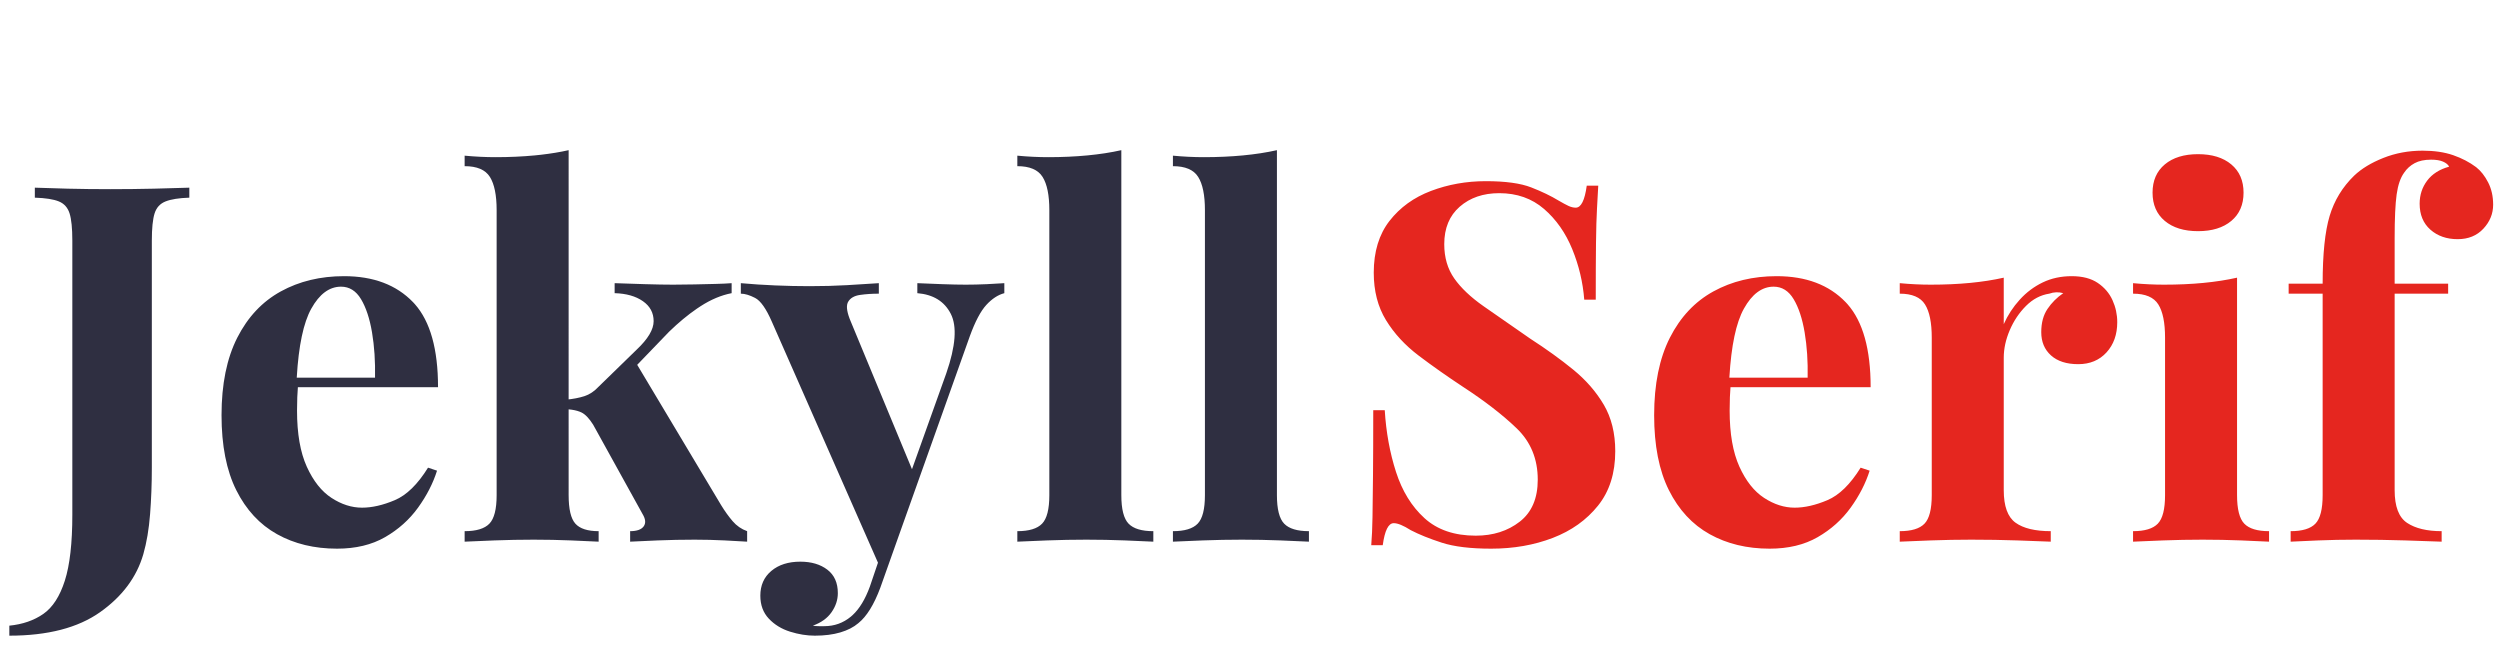
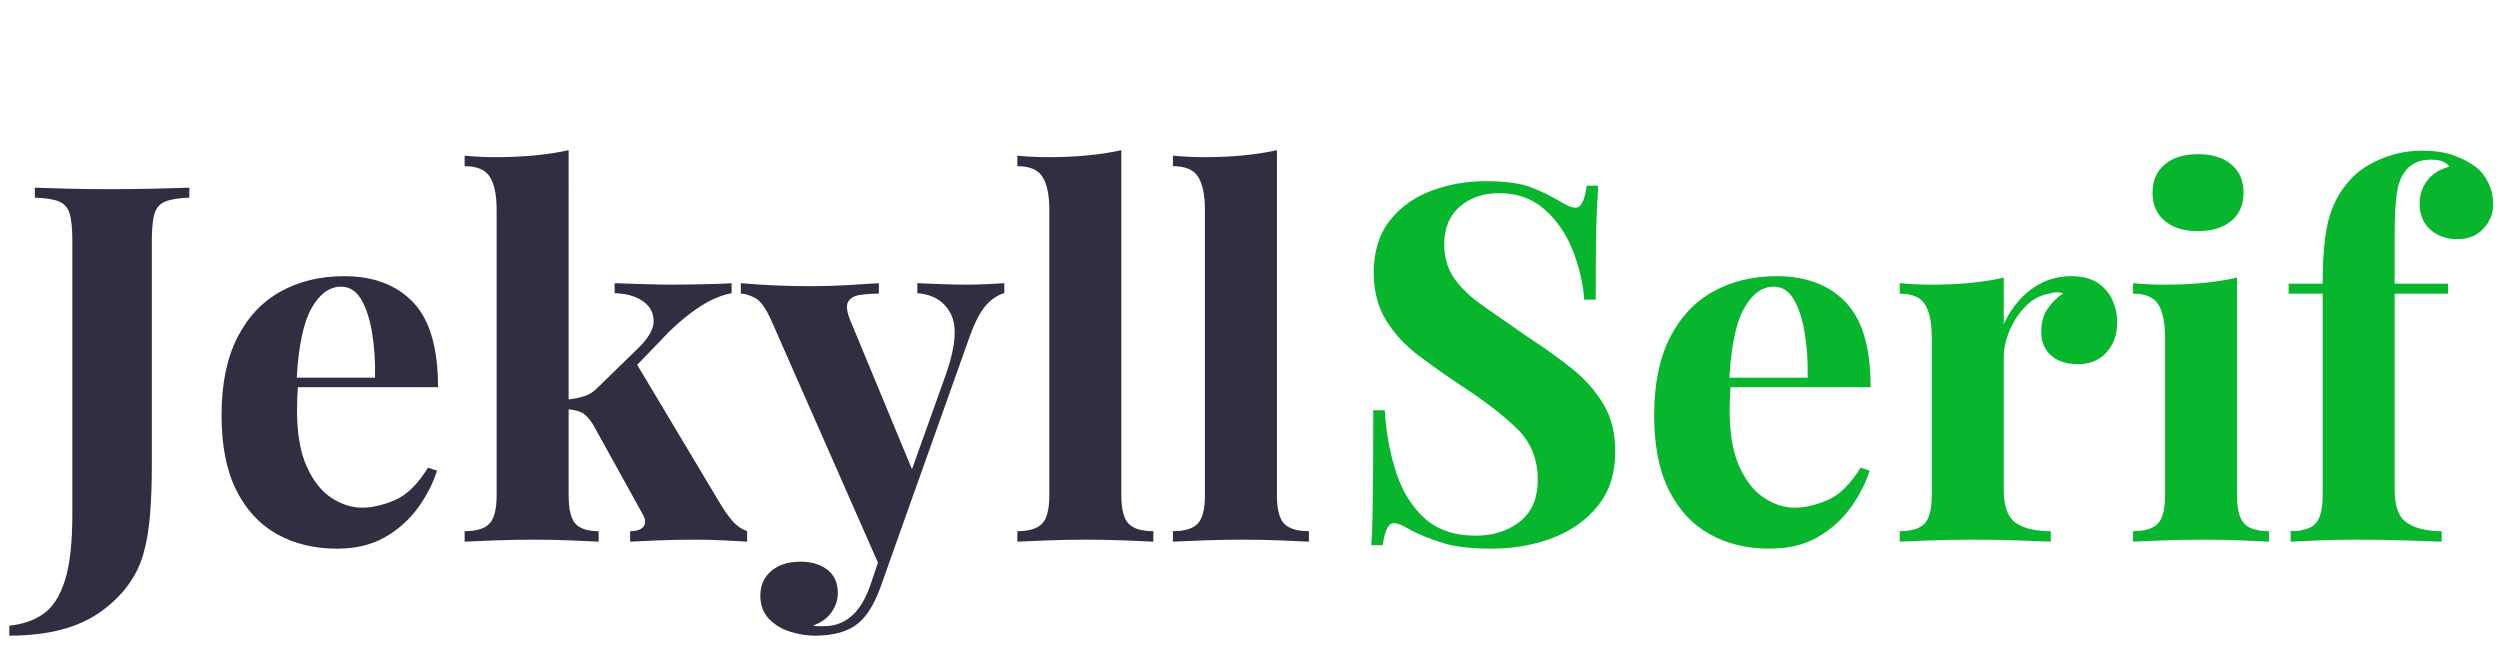
<svg xmlns="http://www.w3.org/2000/svg" width="240px" height="64px" viewBox="0 0 240 64" version="1.1">
  <g id="Page-1" stroke="none" stroke-width="1" fill="none" fill-rule="evenodd">
    <g id="logo" transform="translate(2, 0)" fill-rule="nonzero">
-       <path id="Jekyll" fill="#2f2f41" d="M-1.104,61.024 C2.576,61.024 5.48,60.272 7.608,58.768 C9.736,57.264 11.12,55.408 11.76,53.2 C12.08,52.08 12.296,50.8 12.408,49.36 C12.52,47.92 12.576,46.44 12.576,44.92 L12.576,44.92 L12.576,23.104 C12.576,21.92 12.664,21.048 12.84,20.488 C13.016,19.928 13.368,19.544 13.896,19.336 C14.424,19.128 15.184,19.008 16.176,18.976 L16.176,18.976 L16.176,18.016 C15.28,18.048 14.152,18.08 12.792,18.112 C11.432,18.144 10.032,18.16 8.592,18.16 C7.152,18.16 5.784,18.144 4.488,18.112 C3.192,18.08 2.144,18.048 1.344,18.016 L1.344,18.016 L1.344,18.976 C2.368,19.008 3.136,19.128 3.648,19.336 C4.16,19.544 4.504,19.928 4.68,20.488 C4.856,21.048 4.944,21.92 4.944,23.104 L4.944,23.104 L4.944,49.408 C4.944,52.128 4.704,54.24 4.224,55.744 C3.744,57.248 3.056,58.312 2.16,58.936 C1.264,59.56 0.176,59.936 -1.104,60.064 L-1.104,60.064 L-1.104,61.024 Z M30.355,52.672 C32.147,52.672 33.683,52.304 34.963,51.568 C36.243,50.832 37.299,49.888 38.131,48.736 C38.963,47.584 39.571,46.4 39.955,45.184 L39.955,45.184 L39.091,44.896 C38.099,46.496 37.035,47.536 35.899,48.016 C34.763,48.496 33.715,48.736 32.755,48.736 C31.763,48.736 30.787,48.424 29.827,47.8 C28.867,47.176 28.075,46.176 27.451,44.8 C26.827,43.424 26.515,41.632 26.515,39.424 C26.515,38.976 26.523,38.544 26.539,38.128 C26.555,37.712 26.579,37.312 26.611,36.928 L26.593,37.168 L40.051,37.168 C40.051,33.532 39.309,30.875 37.826,29.197 L37.651,29.008 C36.051,27.344 33.843,26.512 31.027,26.512 C28.755,26.512 26.731,27 24.955,27.976 C23.179,28.952 21.787,30.432 20.779,32.416 C19.771,34.4 19.267,36.88 19.267,39.856 C19.267,42.768 19.739,45.168 20.683,47.056 C21.627,48.944 22.931,50.352 24.595,51.28 C26.259,52.208 28.179,52.672 30.355,52.672 Z M26.49,36.22 C26.669,33.175 27.133,30.979 27.883,29.632 C28.667,28.224 29.619,27.52 30.739,27.52 C31.539,27.52 32.179,27.92 32.659,28.72 C33.139,29.52 33.491,30.584 33.715,31.912 C33.939,33.24 34.035,34.688 34.003,36.256 L34.003,36.256 L26.487,36.256 L26.49,36.22 Z M69.725,52 L69.725,50.992 C69.181,50.8 68.717,50.48 68.333,50.032 C67.949,49.584 67.581,49.072 67.229,48.496 L67.229,48.496 L59.172,35.023 L62.237,31.84 C63.133,30.972 64.016,30.239 64.888,29.64 L65.261,29.392 C66.253,28.752 67.245,28.336 68.237,28.144 L68.237,28.144 L68.237,27.184 C67.853,27.216 67.341,27.24 66.701,27.256 C66.061,27.272 65.381,27.288 64.661,27.304 C63.941,27.32 63.261,27.328 62.621,27.328 C61.885,27.328 60.989,27.312 59.933,27.28 C58.877,27.248 57.901,27.216 57.005,27.184 L57.005,27.184 L57.005,28.144 C58.125,28.176 59.029,28.432 59.717,28.912 C60.405,29.392 60.749,30.032 60.749,30.832 C60.749,31.632 60.205,32.544 59.117,33.568 L59.117,33.568 L55.469,37.12 C55.053,37.568 54.597,37.872 54.101,38.032 C53.605,38.192 53.021,38.304 52.349,38.368 L52.588,38.342 L52.589,14.416 C51.762,14.603 50.869,14.75 49.909,14.859 L49.325,14.92 C48.141,15.032 46.893,15.088 45.581,15.088 C44.621,15.088 43.629,15.04 42.605,14.944 L42.605,14.944 L42.605,15.952 C43.789,15.952 44.597,16.296 45.029,16.984 C45.461,17.672 45.677,18.736 45.677,20.176 L45.677,20.176 L45.677,47.536 C45.677,48.88 45.445,49.792 44.981,50.272 C44.517,50.752 43.725,50.992 42.605,50.992 L42.605,50.992 L42.605,52 C43.245,51.968 44.197,51.928 45.461,51.88 C46.725,51.832 47.981,51.808 49.229,51.808 C50.445,51.808 51.637,51.832 52.805,51.88 C53.973,51.928 54.861,51.968 55.469,52 L55.469,52 L55.469,50.992 C54.413,50.992 53.669,50.752 53.237,50.272 C52.805,49.792 52.589,48.88 52.589,47.536 L52.589,47.536 L52.588,39.298 L52.602,39.298 C53.012,39.336 53.36,39.41 53.648,39.521 L53.813,39.592 C54.181,39.768 54.557,40.16 54.941,40.768 L54.941,40.768 L59.693,49.36 C59.981,49.84 60.013,50.232 59.789,50.536 C59.565,50.84 59.133,50.992 58.493,50.992 L58.493,50.992 L58.493,52 C59.069,51.968 59.949,51.928 61.133,51.88 C62.317,51.832 63.501,51.808 64.685,51.808 C65.645,51.808 66.605,51.832 67.565,51.88 C68.525,51.928 69.245,51.968 69.725,52 L69.725,52 Z M76.224,61.024 C77.152,61.024 77.968,60.92 78.672,60.712 C79.376,60.504 79.952,60.208 80.4,59.824 C81.2,59.184 81.904,58.048 82.512,56.416 L82.512,56.416 L84.336,51.28 L91.104,32.272 C91.616,30.864 92.144,29.864 92.688,29.272 C93.232,28.68 93.808,28.304 94.416,28.144 L94.416,28.144 L94.416,27.184 C94,27.216 93.44,27.248 92.736,27.28 C92.032,27.312 91.36,27.328 90.72,27.328 C90.08,27.328 89.328,27.312 88.464,27.28 C87.6,27.248 86.8,27.216 86.064,27.184 L86.064,27.184 L86.064,28.144 C87.6,28.272 88.672,28.936 89.28,30.136 C89.888,31.336 89.744,33.232 88.848,35.824 L88.848,35.824 L85.55,45.046 L79.68,30.88 C79.325,30.053 79.223,29.451 79.373,29.074 L79.416,28.984 C79.624,28.616 80.008,28.392 80.568,28.312 C81.128,28.232 81.728,28.192 82.368,28.192 L82.368,28.192 L82.368,27.184 C81.408,27.248 80.384,27.312 79.296,27.376 C78.208,27.44 77.008,27.472 75.696,27.472 C74.64,27.472 73.544,27.448 72.408,27.4 C71.272,27.352 70.176,27.28 69.12,27.184 L69.12,27.184 L69.12,28.192 C69.504,28.192 69.96,28.328 70.488,28.6 C71.016,28.872 71.552,29.632 72.096,30.88 L72.096,30.88 L82.285,54.018 L81.504,56.32 C81.061,57.531 80.509,58.442 79.847,59.053 L79.68,59.2 C78.944,59.808 78.096,60.112 77.136,60.112 L77.136,60.112 L76.608,60.112 C76.384,60.112 76.192,60.096 76.032,60.064 C76.832,59.776 77.432,59.344 77.832,58.768 C78.232,58.192 78.432,57.584 78.432,56.944 C78.432,55.952 78.096,55.2 77.424,54.688 C76.752,54.176 75.888,53.92 74.832,53.92 C73.68,53.92 72.752,54.216 72.048,54.808 C71.344,55.4 70.992,56.192 70.992,57.184 C70.992,58.08 71.264,58.816 71.808,59.392 C72.352,59.968 73.032,60.384 73.848,60.64 C74.664,60.896 75.456,61.024 76.224,61.024 Z M108.72,52 L108.72,50.992 C107.6,50.992 106.808,50.752 106.344,50.272 C105.88,49.792 105.648,48.88 105.648,47.536 L105.648,47.536 L105.648,14.416 C104.656,14.64 103.568,14.808 102.384,14.92 C101.2,15.032 99.952,15.088 98.64,15.088 C97.68,15.088 96.688,15.04 95.664,14.944 L95.664,14.944 L95.664,15.952 C96.848,15.952 97.656,16.296 98.088,16.984 C98.52,17.672 98.736,18.736 98.736,20.176 L98.736,20.176 L98.736,47.536 C98.736,48.88 98.504,49.792 98.04,50.272 C97.576,50.752 96.784,50.992 95.664,50.992 L95.664,50.992 L95.664,52 C96.304,51.968 97.256,51.928 98.52,51.88 C99.784,51.832 101.04,51.808 102.288,51.808 C103.536,51.808 104.768,51.832 105.984,51.88 C107.2,51.928 108.112,51.968 108.72,52 L108.72,52 Z M123.657,52 L123.657,50.992 C122.537,50.992 121.745,50.752 121.281,50.272 C120.817,49.792 120.585,48.88 120.585,47.536 L120.585,47.536 L120.585,14.416 C119.593,14.64 118.505,14.808 117.321,14.92 C116.137,15.032 114.889,15.088 113.577,15.088 C112.617,15.088 111.625,15.04 110.601,14.944 L110.601,14.944 L110.601,15.952 C111.785,15.952 112.593,16.296 113.025,16.984 C113.457,17.672 113.673,18.736 113.673,20.176 L113.673,20.176 L113.673,47.536 C113.673,48.88 113.441,49.792 112.977,50.272 C112.513,50.752 111.721,50.992 110.601,50.992 L110.601,50.992 L110.601,52 C111.241,51.968 112.193,51.928 113.457,51.88 C114.721,51.832 115.977,51.808 117.225,51.808 C118.473,51.808 119.705,51.832 120.921,51.88 C122.137,51.928 123.049,51.968 123.657,52 L123.657,52 Z" />
-       <path id="Serif" fill="#E5261F" d="M141.16,52.672 C143.304,52.672 145.272,52.328 147.064,51.64 C148.856,50.952 150.304,49.92 151.408,48.544 C152.512,47.168 153.064,45.424 153.064,43.312 C153.064,41.584 152.696,40.096 151.96,38.848 C151.224,37.6 150.248,36.48 149.032,35.488 C147.816,34.496 146.44,33.504 144.904,32.512 C143.144,31.296 141.648,30.256 140.416,29.392 C139.184,28.528 138.248,27.64 137.608,26.728 C136.968,25.816 136.648,24.72 136.648,23.44 C136.648,21.904 137.144,20.704 138.136,19.84 C139.128,18.976 140.392,18.544 141.928,18.544 C143.624,18.544 145.056,19.048 146.224,20.056 C147.392,21.064 148.296,22.352 148.936,23.92 C149.576,25.488 149.96,27.104 150.088,28.768 L150.088,28.768 L151.192,28.768 C151.192,26.528 151.2,24.72 151.216,23.344 C151.232,21.968 151.264,20.856 151.312,20.008 C151.36,19.16 151.4,18.432 151.432,17.824 L151.432,17.824 L150.328,17.824 C150.136,19.232 149.784,19.936 149.272,19.936 C149.048,19.936 148.816,19.88 148.576,19.768 C148.336,19.656 148.024,19.488 147.64,19.264 C146.904,18.816 146.024,18.392 145,17.992 C143.976,17.592 142.52,17.392 140.632,17.392 C138.776,17.392 137.024,17.704 135.376,18.328 C133.728,18.952 132.4,19.912 131.392,21.208 C130.384,22.504 129.88,24.16 129.88,26.176 C129.88,27.936 130.272,29.456 131.056,30.736 C131.84,32.016 132.888,33.152 134.2,34.144 C135.512,35.136 136.92,36.128 138.424,37.12 C140.536,38.496 142.264,39.832 143.608,41.128 C144.952,42.424 145.624,44.064 145.624,46.048 C145.624,47.84 145.048,49.184 143.896,50.08 C142.744,50.976 141.336,51.424 139.672,51.424 C137.624,51.424 135.984,50.864 134.752,49.744 C133.52,48.624 132.608,47.144 132.016,45.304 C131.424,43.464 131.064,41.488 130.936,39.376 L130.936,39.376 L129.832,39.376 C129.832,41.904 129.824,43.992 129.808,45.64 C129.792,47.288 129.776,48.624 129.76,49.648 C129.744,50.672 129.704,51.568 129.64,52.336 L129.64,52.336 L130.744,52.336 C130.936,50.928 131.288,50.224 131.8,50.224 C132.184,50.224 132.728,50.448 133.432,50.896 C134.232,51.312 135.224,51.712 136.408,52.096 C137.592,52.48 139.176,52.672 141.16,52.672 Z M167.886,52.672 C169.678,52.672 171.214,52.304 172.494,51.568 C173.774,50.832 174.83,49.888 175.662,48.736 C176.494,47.584 177.102,46.4 177.486,45.184 L177.486,45.184 L176.622,44.896 C175.63,46.496 174.566,47.536 173.43,48.016 C172.294,48.496 171.246,48.736 170.286,48.736 C169.294,48.736 168.318,48.424 167.358,47.8 C166.398,47.176 165.606,46.176 164.982,44.8 C164.358,43.424 164.046,41.632 164.046,39.424 C164.046,38.976 164.054,38.544 164.07,38.128 C164.086,37.712 164.11,37.312 164.142,36.928 L164.124,37.168 L177.582,37.168 C177.582,33.532 176.84,30.875 175.357,29.197 L175.182,29.008 C173.582,27.344 171.374,26.512 168.558,26.512 C166.286,26.512 164.262,27 162.486,27.976 C160.71,28.952 159.318,30.432 158.31,32.416 C157.302,34.4 156.798,36.88 156.798,39.856 C156.798,42.768 157.27,45.168 158.214,47.056 C159.158,48.944 160.462,50.352 162.126,51.28 C163.79,52.208 165.71,52.672 167.886,52.672 Z M164.021,36.22 C164.2,33.175 164.664,30.979 165.414,29.632 C166.198,28.224 167.15,27.52 168.27,27.52 C169.07,27.52 169.71,27.92 170.19,28.72 C170.67,29.52 171.022,30.584 171.246,31.912 C171.47,33.24 171.566,34.688 171.534,36.256 L171.534,36.256 L164.018,36.256 L164.021,36.22 Z M194.872,52 L194.872,50.992 C193.368,50.992 192.24,50.72 191.488,50.176 C190.736,49.632 190.36,48.592 190.36,47.056 L190.36,47.056 L190.36,34.336 C190.36,33.472 190.552,32.592 190.936,31.696 C191.32,30.8 191.84,30.024 192.496,29.368 C193.152,28.712 193.896,28.32 194.728,28.192 C195.176,28.032 195.624,28.016 196.072,28.144 C195.464,28.56 194.96,29.064 194.56,29.656 C194.16,30.248 193.96,30.992 193.96,31.888 C193.96,32.816 194.272,33.56 194.896,34.12 C195.52,34.68 196.392,34.96 197.512,34.96 C198.632,34.96 199.536,34.584 200.224,33.832 C200.912,33.08 201.256,32.112 201.256,30.928 C201.256,30.192 201.104,29.488 200.8,28.816 C200.496,28.144 200.024,27.592 199.384,27.16 C198.744,26.728 197.912,26.512 196.888,26.512 C195.864,26.512 194.936,26.712 194.104,27.112 C193.272,27.512 192.536,28.064 191.896,28.768 C191.256,29.472 190.744,30.256 190.36,31.12 L190.36,31.12 L190.36,26.656 C189.368,26.88 188.288,27.048 187.12,27.16 C185.952,27.272 184.696,27.328 183.352,27.328 C182.392,27.328 181.4,27.28 180.376,27.184 L180.376,27.184 L180.376,28.192 C181.56,28.192 182.368,28.536 182.8,29.224 C183.232,29.912 183.448,30.976 183.448,32.416 L183.448,32.416 L183.448,47.536 C183.448,48.88 183.216,49.792 182.752,50.272 C182.288,50.752 181.496,50.992 180.376,50.992 L180.376,50.992 L180.376,52 C181.048,51.968 182.04,51.928 183.352,51.88 C184.664,51.832 185.96,51.808 187.24,51.808 C188.776,51.808 190.248,51.832 191.656,51.88 C193.064,51.928 194.136,51.968 194.872,52 L194.872,52 Z M209.013,22.192 C210.357,22.192 211.421,21.864 212.205,21.208 C212.989,20.552 213.381,19.648 213.381,18.496 C213.381,17.344 212.989,16.44 212.205,15.784 C211.421,15.128 210.357,14.8 209.013,14.8 C207.669,14.8 206.605,15.128 205.821,15.784 C205.037,16.44 204.645,17.344 204.645,18.496 C204.645,19.648 205.037,20.552 205.821,21.208 C206.605,21.864 207.669,22.192 209.013,22.192 Z M215.829,52 L215.829,50.992 C214.709,50.992 213.917,50.752 213.453,50.272 C212.989,49.792 212.757,48.88 212.757,47.536 L212.757,47.536 L212.757,26.656 C211.765,26.88 210.685,27.048 209.517,27.16 C208.349,27.272 207.093,27.328 205.749,27.328 C204.789,27.328 203.797,27.28 202.773,27.184 L202.773,27.184 L202.773,28.192 C203.957,28.192 204.765,28.536 205.197,29.224 C205.629,29.912 205.845,30.976 205.845,32.416 L205.845,32.416 L205.845,47.536 C205.845,48.88 205.613,49.792 205.149,50.272 C204.685,50.752 203.893,50.992 202.773,50.992 L202.773,50.992 L202.773,52 C203.413,51.968 204.373,51.928 205.653,51.88 C206.933,51.832 208.197,51.808 209.445,51.808 C210.693,51.808 211.925,51.832 213.141,51.88 C214.357,51.928 215.253,51.968 215.829,52 L215.829,52 Z M232.398,52 L232.398,50.992 C230.99,50.992 229.886,50.728 229.086,50.2 C228.286,49.672 227.886,48.624 227.886,47.056 L227.886,47.056 L227.886,28.192 L233.022,28.192 L233.022,27.232 L227.886,27.232 L227.886,22.864 C227.886,20.976 227.95,19.576 228.078,18.664 C228.206,17.752 228.446,17.056 228.798,16.576 C229.054,16.192 229.39,15.888 229.806,15.664 C230.222,15.44 230.75,15.328 231.39,15.328 C231.87,15.328 232.254,15.392 232.542,15.52 C232.83,15.648 233.022,15.808 233.118,16 C232.19,16.256 231.486,16.704 231.006,17.344 C230.526,17.984 230.286,18.72 230.286,19.552 C230.286,20.608 230.63,21.44 231.318,22.048 C232.006,22.656 232.878,22.96 233.934,22.96 C234.958,22.96 235.782,22.624 236.406,21.952 C237.03,21.28 237.342,20.512 237.342,19.648 C237.342,18.848 237.182,18.136 236.862,17.512 C236.542,16.888 236.158,16.4 235.71,16.048 C235.07,15.568 234.334,15.184 233.502,14.896 C232.67,14.608 231.694,14.464 230.574,14.464 C229.23,14.464 227.974,14.696 226.806,15.16 C225.638,15.624 224.702,16.192 223.998,16.864 C222.878,17.952 222.094,19.24 221.646,20.728 C221.198,22.216 220.974,24.384 220.974,27.232 L220.974,27.232 L217.71,27.232 L217.71,28.192 L220.974,28.192 L220.974,47.536 C220.974,48.88 220.742,49.792 220.278,50.272 C219.814,50.752 219.022,50.992 217.902,50.992 L217.902,50.992 L217.902,52 C218.51,51.968 219.398,51.928 220.566,51.88 C221.734,51.832 222.926,51.808 224.142,51.808 C225.806,51.808 227.39,51.832 228.894,51.88 C230.398,51.928 231.566,51.968 232.398,52 L232.398,52 Z" />
+       <path id="Graphene" fill="#2f2f41" d="M-1.104,61.024 C2.576,61.024 5.48,60.272 7.608,58.768 C9.736,57.264 11.12,55.408 11.76,53.2 C12.08,52.08 12.296,50.8 12.408,49.36 C12.52,47.92 12.576,46.44 12.576,44.92 L12.576,44.92 L12.576,23.104 C12.576,21.92 12.664,21.048 12.84,20.488 C13.016,19.928 13.368,19.544 13.896,19.336 C14.424,19.128 15.184,19.008 16.176,18.976 L16.176,18.976 L16.176,18.016 C15.28,18.048 14.152,18.08 12.792,18.112 C11.432,18.144 10.032,18.16 8.592,18.16 C7.152,18.16 5.784,18.144 4.488,18.112 C3.192,18.08 2.144,18.048 1.344,18.016 L1.344,18.016 L1.344,18.976 C2.368,19.008 3.136,19.128 3.648,19.336 C4.16,19.544 4.504,19.928 4.68,20.488 C4.856,21.048 4.944,21.92 4.944,23.104 L4.944,23.104 L4.944,49.408 C4.944,52.128 4.704,54.24 4.224,55.744 C3.744,57.248 3.056,58.312 2.16,58.936 C1.264,59.56 0.176,59.936 -1.104,60.064 L-1.104,60.064 L-1.104,61.024 Z M30.355,52.672 C32.147,52.672 33.683,52.304 34.963,51.568 C36.243,50.832 37.299,49.888 38.131,48.736 C38.963,47.584 39.571,46.4 39.955,45.184 L39.955,45.184 L39.091,44.896 C38.099,46.496 37.035,47.536 35.899,48.016 C34.763,48.496 33.715,48.736 32.755,48.736 C31.763,48.736 30.787,48.424 29.827,47.8 C28.867,47.176 28.075,46.176 27.451,44.8 C26.827,43.424 26.515,41.632 26.515,39.424 C26.515,38.976 26.523,38.544 26.539,38.128 C26.555,37.712 26.579,37.312 26.611,36.928 L26.593,37.168 L40.051,37.168 C40.051,33.532 39.309,30.875 37.826,29.197 L37.651,29.008 C36.051,27.344 33.843,26.512 31.027,26.512 C28.755,26.512 26.731,27 24.955,27.976 C23.179,28.952 21.787,30.432 20.779,32.416 C19.771,34.4 19.267,36.88 19.267,39.856 C19.267,42.768 19.739,45.168 20.683,47.056 C21.627,48.944 22.931,50.352 24.595,51.28 C26.259,52.208 28.179,52.672 30.355,52.672 Z M26.49,36.22 C26.669,33.175 27.133,30.979 27.883,29.632 C28.667,28.224 29.619,27.52 30.739,27.52 C31.539,27.52 32.179,27.92 32.659,28.72 C33.139,29.52 33.491,30.584 33.715,31.912 C33.939,33.24 34.035,34.688 34.003,36.256 L34.003,36.256 L26.487,36.256 L26.49,36.22 Z M69.725,52 L69.725,50.992 C69.181,50.8 68.717,50.48 68.333,50.032 C67.949,49.584 67.581,49.072 67.229,48.496 L67.229,48.496 L59.172,35.023 L62.237,31.84 C63.133,30.972 64.016,30.239 64.888,29.64 L65.261,29.392 C66.253,28.752 67.245,28.336 68.237,28.144 L68.237,28.144 L68.237,27.184 C67.853,27.216 67.341,27.24 66.701,27.256 C66.061,27.272 65.381,27.288 64.661,27.304 C63.941,27.32 63.261,27.328 62.621,27.328 C61.885,27.328 60.989,27.312 59.933,27.28 C58.877,27.248 57.901,27.216 57.005,27.184 L57.005,27.184 L57.005,28.144 C58.125,28.176 59.029,28.432 59.717,28.912 C60.405,29.392 60.749,30.032 60.749,30.832 C60.749,31.632 60.205,32.544 59.117,33.568 L59.117,33.568 L55.469,37.12 C55.053,37.568 54.597,37.872 54.101,38.032 C53.605,38.192 53.021,38.304 52.349,38.368 L52.588,38.342 L52.589,14.416 C51.762,14.603 50.869,14.75 49.909,14.859 L49.325,14.92 C48.141,15.032 46.893,15.088 45.581,15.088 C44.621,15.088 43.629,15.04 42.605,14.944 L42.605,14.944 L42.605,15.952 C43.789,15.952 44.597,16.296 45.029,16.984 C45.461,17.672 45.677,18.736 45.677,20.176 L45.677,20.176 L45.677,47.536 C45.677,48.88 45.445,49.792 44.981,50.272 C44.517,50.752 43.725,50.992 42.605,50.992 L42.605,50.992 L42.605,52 C43.245,51.968 44.197,51.928 45.461,51.88 C46.725,51.832 47.981,51.808 49.229,51.808 C50.445,51.808 51.637,51.832 52.805,51.88 C53.973,51.928 54.861,51.968 55.469,52 L55.469,52 L55.469,50.992 C54.413,50.992 53.669,50.752 53.237,50.272 C52.805,49.792 52.589,48.88 52.589,47.536 L52.589,47.536 L52.588,39.298 L52.602,39.298 C53.012,39.336 53.36,39.41 53.648,39.521 L53.813,39.592 C54.181,39.768 54.557,40.16 54.941,40.768 L54.941,40.768 L59.693,49.36 C59.981,49.84 60.013,50.232 59.789,50.536 C59.565,50.84 59.133,50.992 58.493,50.992 L58.493,50.992 L58.493,52 C59.069,51.968 59.949,51.928 61.133,51.88 C62.317,51.832 63.501,51.808 64.685,51.808 C65.645,51.808 66.605,51.832 67.565,51.88 C68.525,51.928 69.245,51.968 69.725,52 L69.725,52 Z M76.224,61.024 C77.152,61.024 77.968,60.92 78.672,60.712 C79.376,60.504 79.952,60.208 80.4,59.824 C81.2,59.184 81.904,58.048 82.512,56.416 L82.512,56.416 L84.336,51.28 L91.104,32.272 C91.616,30.864 92.144,29.864 92.688,29.272 C93.232,28.68 93.808,28.304 94.416,28.144 L94.416,28.144 L94.416,27.184 C94,27.216 93.44,27.248 92.736,27.28 C92.032,27.312 91.36,27.328 90.72,27.328 C90.08,27.328 89.328,27.312 88.464,27.28 C87.6,27.248 86.8,27.216 86.064,27.184 L86.064,27.184 L86.064,28.144 C87.6,28.272 88.672,28.936 89.28,30.136 C89.888,31.336 89.744,33.232 88.848,35.824 L88.848,35.824 L85.55,45.046 L79.68,30.88 C79.325,30.053 79.223,29.451 79.373,29.074 L79.416,28.984 C79.624,28.616 80.008,28.392 80.568,28.312 C81.128,28.232 81.728,28.192 82.368,28.192 L82.368,28.192 L82.368,27.184 C81.408,27.248 80.384,27.312 79.296,27.376 C78.208,27.44 77.008,27.472 75.696,27.472 C74.64,27.472 73.544,27.448 72.408,27.4 C71.272,27.352 70.176,27.28 69.12,27.184 L69.12,27.184 L69.12,28.192 C69.504,28.192 69.96,28.328 70.488,28.6 C71.016,28.872 71.552,29.632 72.096,30.88 L72.096,30.88 L82.285,54.018 L81.504,56.32 C81.061,57.531 80.509,58.442 79.847,59.053 L79.68,59.2 C78.944,59.808 78.096,60.112 77.136,60.112 L77.136,60.112 L76.608,60.112 C76.384,60.112 76.192,60.096 76.032,60.064 C76.832,59.776 77.432,59.344 77.832,58.768 C78.232,58.192 78.432,57.584 78.432,56.944 C78.432,55.952 78.096,55.2 77.424,54.688 C76.752,54.176 75.888,53.92 74.832,53.92 C73.68,53.92 72.752,54.216 72.048,54.808 C71.344,55.4 70.992,56.192 70.992,57.184 C70.992,58.08 71.264,58.816 71.808,59.392 C72.352,59.968 73.032,60.384 73.848,60.64 C74.664,60.896 75.456,61.024 76.224,61.024 Z M108.72,52 L108.72,50.992 C107.6,50.992 106.808,50.752 106.344,50.272 C105.88,49.792 105.648,48.88 105.648,47.536 L105.648,47.536 L105.648,14.416 C104.656,14.64 103.568,14.808 102.384,14.92 C101.2,15.032 99.952,15.088 98.64,15.088 C97.68,15.088 96.688,15.04 95.664,14.944 L95.664,14.944 L95.664,15.952 C96.848,15.952 97.656,16.296 98.088,16.984 C98.52,17.672 98.736,18.736 98.736,20.176 L98.736,20.176 L98.736,47.536 C98.736,48.88 98.504,49.792 98.04,50.272 C97.576,50.752 96.784,50.992 95.664,50.992 L95.664,50.992 L95.664,52 C96.304,51.968 97.256,51.928 98.52,51.88 C99.784,51.832 101.04,51.808 102.288,51.808 C103.536,51.808 104.768,51.832 105.984,51.88 C107.2,51.928 108.112,51.968 108.72,52 L108.72,52 Z M123.657,52 L123.657,50.992 C122.537,50.992 121.745,50.752 121.281,50.272 C120.817,49.792 120.585,48.88 120.585,47.536 L120.585,47.536 L120.585,14.416 C119.593,14.64 118.505,14.808 117.321,14.92 C116.137,15.032 114.889,15.088 113.577,15.088 C112.617,15.088 111.625,15.04 110.601,14.944 L110.601,14.944 L110.601,15.952 C111.785,15.952 112.593,16.296 113.025,16.984 C113.457,17.672 113.673,18.736 113.673,20.176 L113.673,20.176 L113.673,47.536 C113.673,48.88 113.441,49.792 112.977,50.272 C112.513,50.752 111.721,50.992 110.601,50.992 L110.601,50.992 L110.601,52 C111.241,51.968 112.193,51.928 113.457,51.88 C114.721,51.832 115.977,51.808 117.225,51.808 C118.473,51.808 119.705,51.832 120.921,51.88 C122.137,51.928 123.049,51.968 123.657,52 L123.657,52 Z" />
+       <path id="Security" fill="#07b62d" d="M141.16,52.672 C143.304,52.672 145.272,52.328 147.064,51.64 C148.856,50.952 150.304,49.92 151.408,48.544 C152.512,47.168 153.064,45.424 153.064,43.312 C153.064,41.584 152.696,40.096 151.96,38.848 C151.224,37.6 150.248,36.48 149.032,35.488 C147.816,34.496 146.44,33.504 144.904,32.512 C143.144,31.296 141.648,30.256 140.416,29.392 C139.184,28.528 138.248,27.64 137.608,26.728 C136.968,25.816 136.648,24.72 136.648,23.44 C136.648,21.904 137.144,20.704 138.136,19.84 C139.128,18.976 140.392,18.544 141.928,18.544 C143.624,18.544 145.056,19.048 146.224,20.056 C147.392,21.064 148.296,22.352 148.936,23.92 C149.576,25.488 149.96,27.104 150.088,28.768 L150.088,28.768 L151.192,28.768 C151.192,26.528 151.2,24.72 151.216,23.344 C151.232,21.968 151.264,20.856 151.312,20.008 C151.36,19.16 151.4,18.432 151.432,17.824 L151.432,17.824 L150.328,17.824 C150.136,19.232 149.784,19.936 149.272,19.936 C149.048,19.936 148.816,19.88 148.576,19.768 C148.336,19.656 148.024,19.488 147.64,19.264 C146.904,18.816 146.024,18.392 145,17.992 C143.976,17.592 142.52,17.392 140.632,17.392 C138.776,17.392 137.024,17.704 135.376,18.328 C133.728,18.952 132.4,19.912 131.392,21.208 C130.384,22.504 129.88,24.16 129.88,26.176 C129.88,27.936 130.272,29.456 131.056,30.736 C131.84,32.016 132.888,33.152 134.2,34.144 C135.512,35.136 136.92,36.128 138.424,37.12 C140.536,38.496 142.264,39.832 143.608,41.128 C144.952,42.424 145.624,44.064 145.624,46.048 C145.624,47.84 145.048,49.184 143.896,50.08 C142.744,50.976 141.336,51.424 139.672,51.424 C137.624,51.424 135.984,50.864 134.752,49.744 C133.52,48.624 132.608,47.144 132.016,45.304 C131.424,43.464 131.064,41.488 130.936,39.376 L130.936,39.376 L129.832,39.376 C129.832,41.904 129.824,43.992 129.808,45.64 C129.792,47.288 129.776,48.624 129.76,49.648 C129.744,50.672 129.704,51.568 129.64,52.336 L129.64,52.336 L130.744,52.336 C130.936,50.928 131.288,50.224 131.8,50.224 C132.184,50.224 132.728,50.448 133.432,50.896 C134.232,51.312 135.224,51.712 136.408,52.096 C137.592,52.48 139.176,52.672 141.16,52.672 Z M167.886,52.672 C169.678,52.672 171.214,52.304 172.494,51.568 C173.774,50.832 174.83,49.888 175.662,48.736 C176.494,47.584 177.102,46.4 177.486,45.184 L177.486,45.184 L176.622,44.896 C175.63,46.496 174.566,47.536 173.43,48.016 C172.294,48.496 171.246,48.736 170.286,48.736 C169.294,48.736 168.318,48.424 167.358,47.8 C166.398,47.176 165.606,46.176 164.982,44.8 C164.358,43.424 164.046,41.632 164.046,39.424 C164.046,38.976 164.054,38.544 164.07,38.128 C164.086,37.712 164.11,37.312 164.142,36.928 L164.124,37.168 L177.582,37.168 C177.582,33.532 176.84,30.875 175.357,29.197 L175.182,29.008 C173.582,27.344 171.374,26.512 168.558,26.512 C166.286,26.512 164.262,27 162.486,27.976 C160.71,28.952 159.318,30.432 158.31,32.416 C157.302,34.4 156.798,36.88 156.798,39.856 C156.798,42.768 157.27,45.168 158.214,47.056 C159.158,48.944 160.462,50.352 162.126,51.28 C163.79,52.208 165.71,52.672 167.886,52.672 Z M164.021,36.22 C164.2,33.175 164.664,30.979 165.414,29.632 C166.198,28.224 167.15,27.52 168.27,27.52 C169.07,27.52 169.71,27.92 170.19,28.72 C170.67,29.52 171.022,30.584 171.246,31.912 C171.47,33.24 171.566,34.688 171.534,36.256 L171.534,36.256 L164.018,36.256 L164.021,36.22 Z M194.872,52 L194.872,50.992 C193.368,50.992 192.24,50.72 191.488,50.176 C190.736,49.632 190.36,48.592 190.36,47.056 L190.36,47.056 L190.36,34.336 C190.36,33.472 190.552,32.592 190.936,31.696 C191.32,30.8 191.84,30.024 192.496,29.368 C193.152,28.712 193.896,28.32 194.728,28.192 C195.176,28.032 195.624,28.016 196.072,28.144 C195.464,28.56 194.96,29.064 194.56,29.656 C194.16,30.248 193.96,30.992 193.96,31.888 C193.96,32.816 194.272,33.56 194.896,34.12 C195.52,34.68 196.392,34.96 197.512,34.96 C198.632,34.96 199.536,34.584 200.224,33.832 C200.912,33.08 201.256,32.112 201.256,30.928 C201.256,30.192 201.104,29.488 200.8,28.816 C200.496,28.144 200.024,27.592 199.384,27.16 C198.744,26.728 197.912,26.512 196.888,26.512 C195.864,26.512 194.936,26.712 194.104,27.112 C193.272,27.512 192.536,28.064 191.896,28.768 C191.256,29.472 190.744,30.256 190.36,31.12 L190.36,31.12 L190.36,26.656 C189.368,26.88 188.288,27.048 187.12,27.16 C185.952,27.272 184.696,27.328 183.352,27.328 C182.392,27.328 181.4,27.28 180.376,27.184 L180.376,27.184 L180.376,28.192 C181.56,28.192 182.368,28.536 182.8,29.224 C183.232,29.912 183.448,30.976 183.448,32.416 L183.448,32.416 L183.448,47.536 C183.448,48.88 183.216,49.792 182.752,50.272 C182.288,50.752 181.496,50.992 180.376,50.992 L180.376,50.992 L180.376,52 C181.048,51.968 182.04,51.928 183.352,51.88 C184.664,51.832 185.96,51.808 187.24,51.808 C188.776,51.808 190.248,51.832 191.656,51.88 C193.064,51.928 194.136,51.968 194.872,52 L194.872,52 Z M209.013,22.192 C210.357,22.192 211.421,21.864 212.205,21.208 C212.989,20.552 213.381,19.648 213.381,18.496 C213.381,17.344 212.989,16.44 212.205,15.784 C211.421,15.128 210.357,14.8 209.013,14.8 C207.669,14.8 206.605,15.128 205.821,15.784 C205.037,16.44 204.645,17.344 204.645,18.496 C204.645,19.648 205.037,20.552 205.821,21.208 C206.605,21.864 207.669,22.192 209.013,22.192 Z M215.829,52 L215.829,50.992 C214.709,50.992 213.917,50.752 213.453,50.272 C212.989,49.792 212.757,48.88 212.757,47.536 L212.757,47.536 L212.757,26.656 C211.765,26.88 210.685,27.048 209.517,27.16 C208.349,27.272 207.093,27.328 205.749,27.328 C204.789,27.328 203.797,27.28 202.773,27.184 L202.773,27.184 L202.773,28.192 C203.957,28.192 204.765,28.536 205.197,29.224 C205.629,29.912 205.845,30.976 205.845,32.416 L205.845,32.416 L205.845,47.536 C205.845,48.88 205.613,49.792 205.149,50.272 C204.685,50.752 203.893,50.992 202.773,50.992 L202.773,50.992 L202.773,52 C203.413,51.968 204.373,51.928 205.653,51.88 C206.933,51.832 208.197,51.808 209.445,51.808 C210.693,51.808 211.925,51.832 213.141,51.88 C214.357,51.928 215.253,51.968 215.829,52 L215.829,52 Z M232.398,52 L232.398,50.992 C230.99,50.992 229.886,50.728 229.086,50.2 C228.286,49.672 227.886,48.624 227.886,47.056 L227.886,47.056 L227.886,28.192 L233.022,28.192 L233.022,27.232 L227.886,27.232 L227.886,22.864 C227.886,20.976 227.95,19.576 228.078,18.664 C228.206,17.752 228.446,17.056 228.798,16.576 C229.054,16.192 229.39,15.888 229.806,15.664 C230.222,15.44 230.75,15.328 231.39,15.328 C231.87,15.328 232.254,15.392 232.542,15.52 C232.83,15.648 233.022,15.808 233.118,16 C232.19,16.256 231.486,16.704 231.006,17.344 C230.526,17.984 230.286,18.72 230.286,19.552 C230.286,20.608 230.63,21.44 231.318,22.048 C232.006,22.656 232.878,22.96 233.934,22.96 C234.958,22.96 235.782,22.624 236.406,21.952 C237.03,21.28 237.342,20.512 237.342,19.648 C237.342,18.848 237.182,18.136 236.862,17.512 C236.542,16.888 236.158,16.4 235.71,16.048 C235.07,15.568 234.334,15.184 233.502,14.896 C232.67,14.608 231.694,14.464 230.574,14.464 C229.23,14.464 227.974,14.696 226.806,15.16 C225.638,15.624 224.702,16.192 223.998,16.864 C222.878,17.952 222.094,19.24 221.646,20.728 C221.198,22.216 220.974,24.384 220.974,27.232 L220.974,27.232 L217.71,27.232 L217.71,28.192 L220.974,28.192 L220.974,47.536 C220.974,48.88 220.742,49.792 220.278,50.272 C219.814,50.752 219.022,50.992 217.902,50.992 L217.902,50.992 L217.902,52 C218.51,51.968 219.398,51.928 220.566,51.88 C221.734,51.832 222.926,51.808 224.142,51.808 C225.806,51.808 227.39,51.832 228.894,51.88 C230.398,51.928 231.566,51.968 232.398,52 L232.398,52 Z" />
    </g>
  </g>
</svg>
